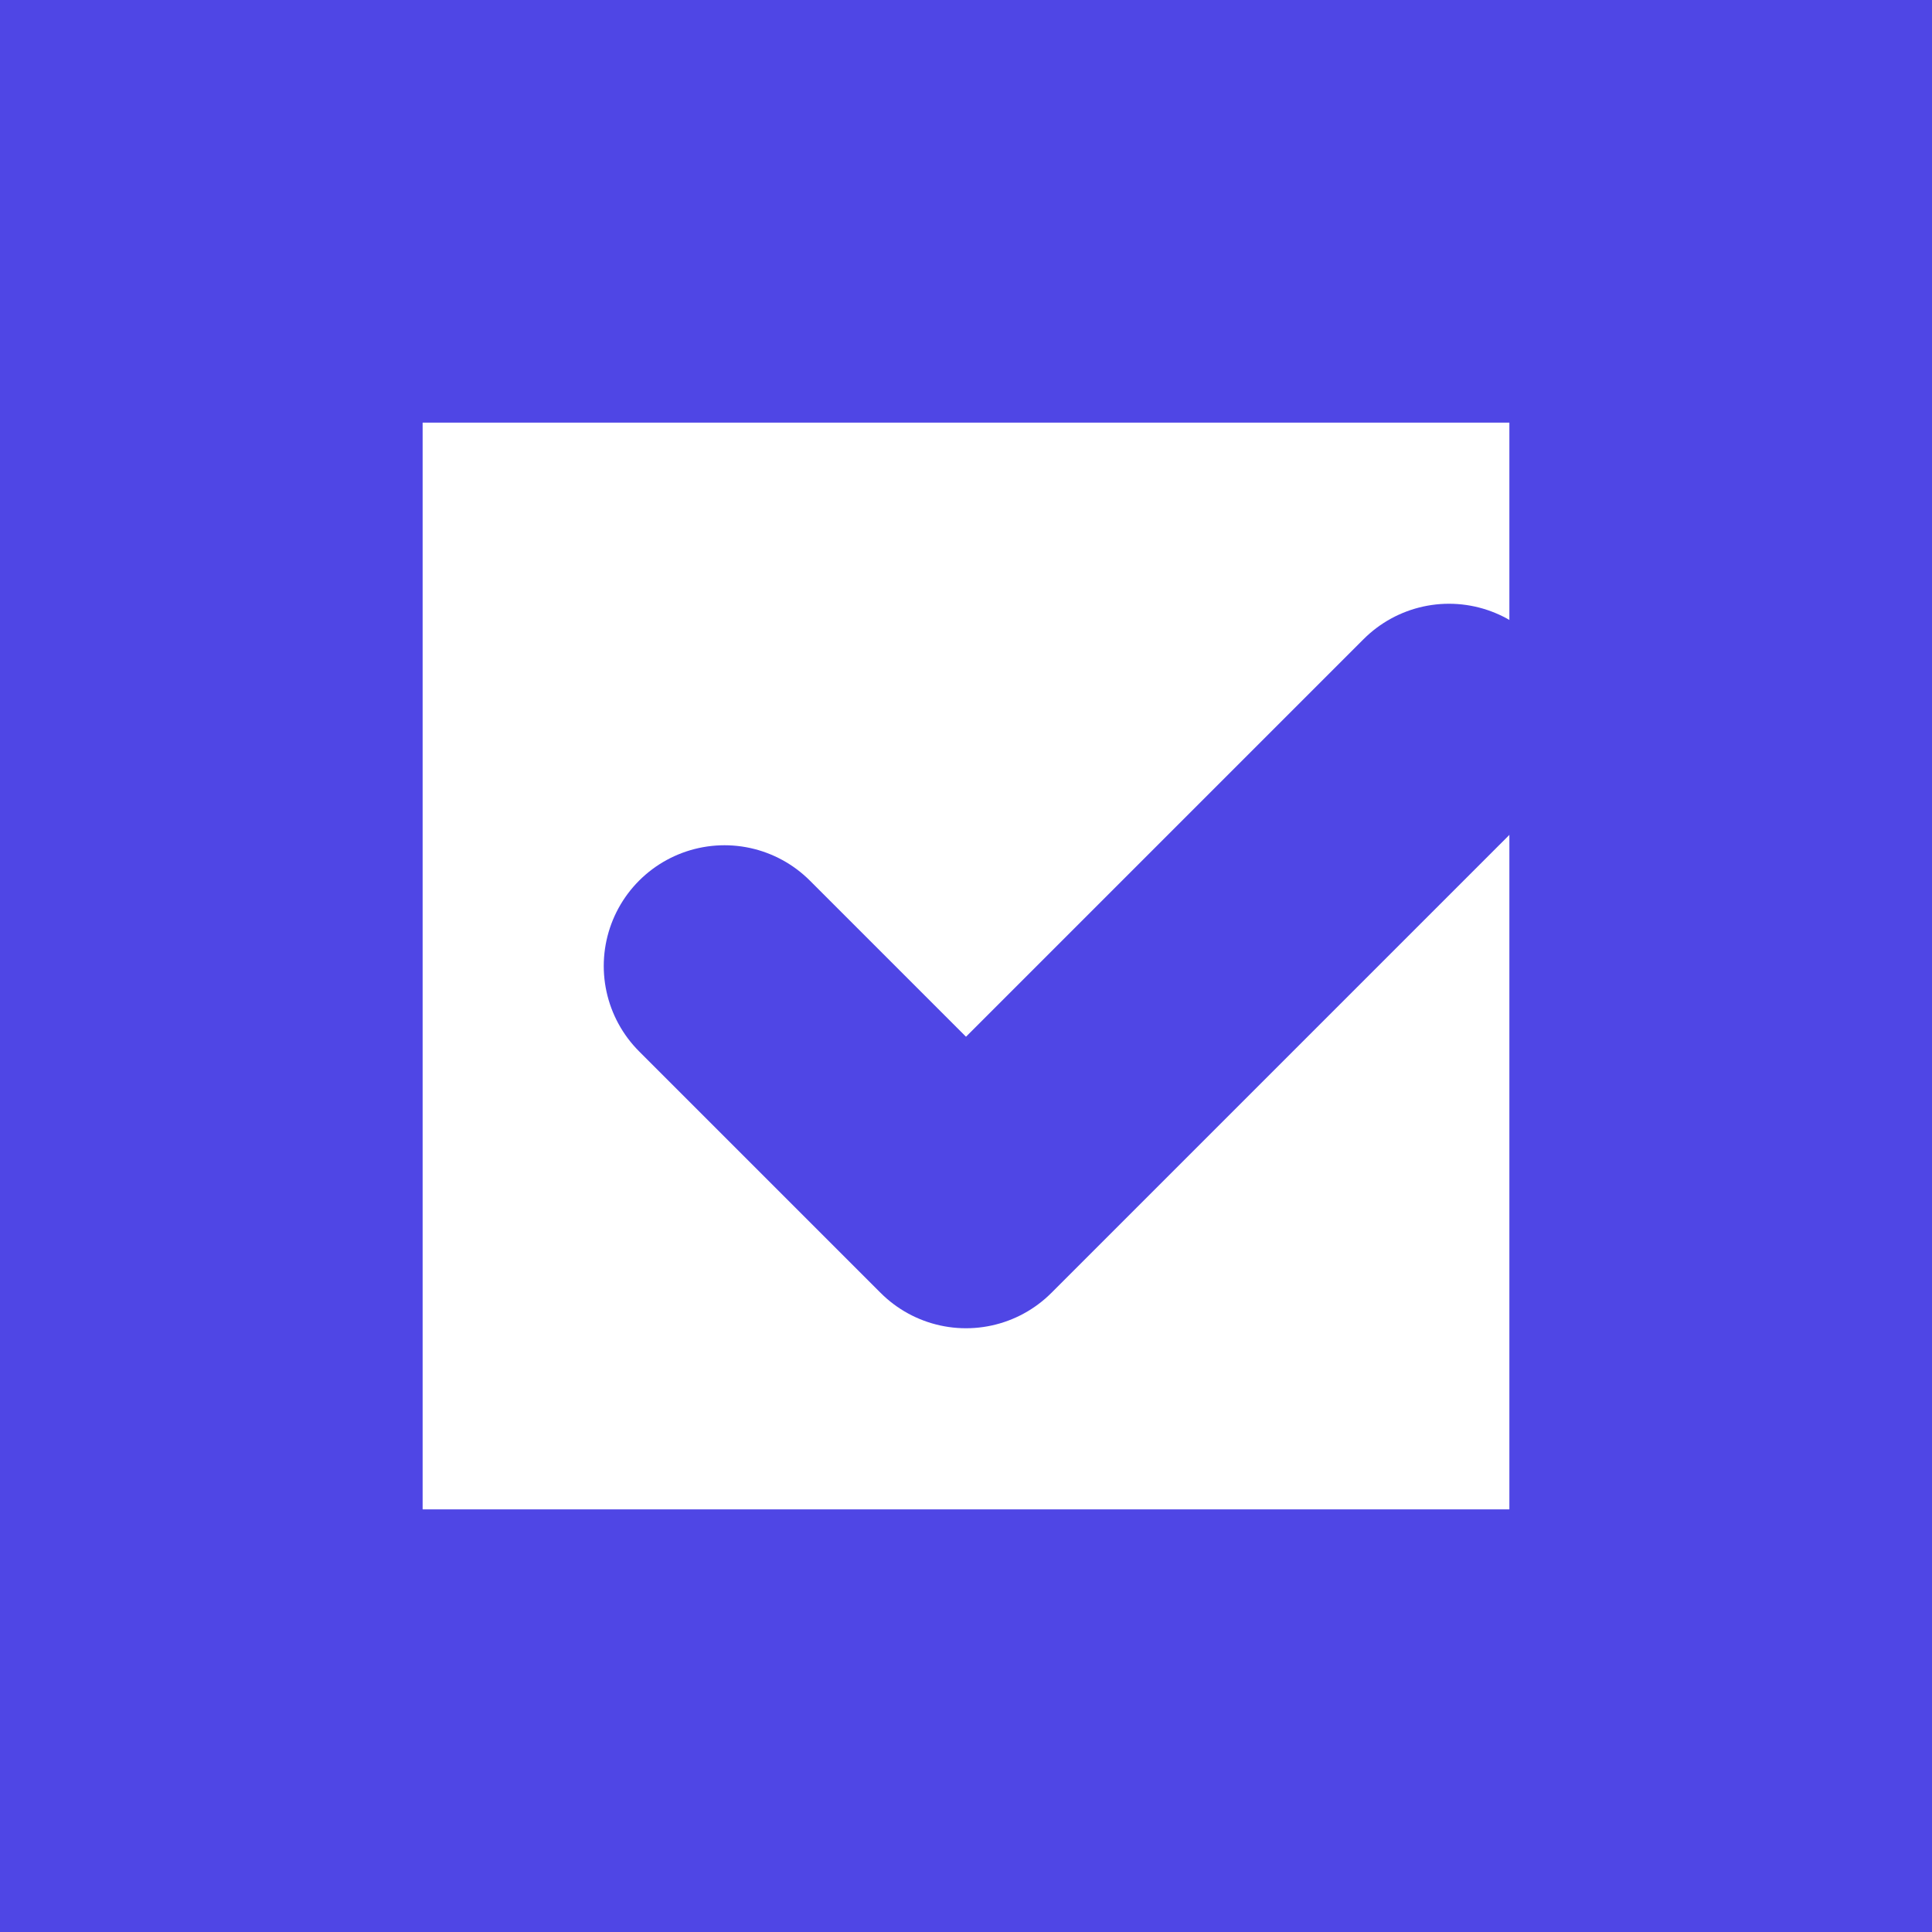
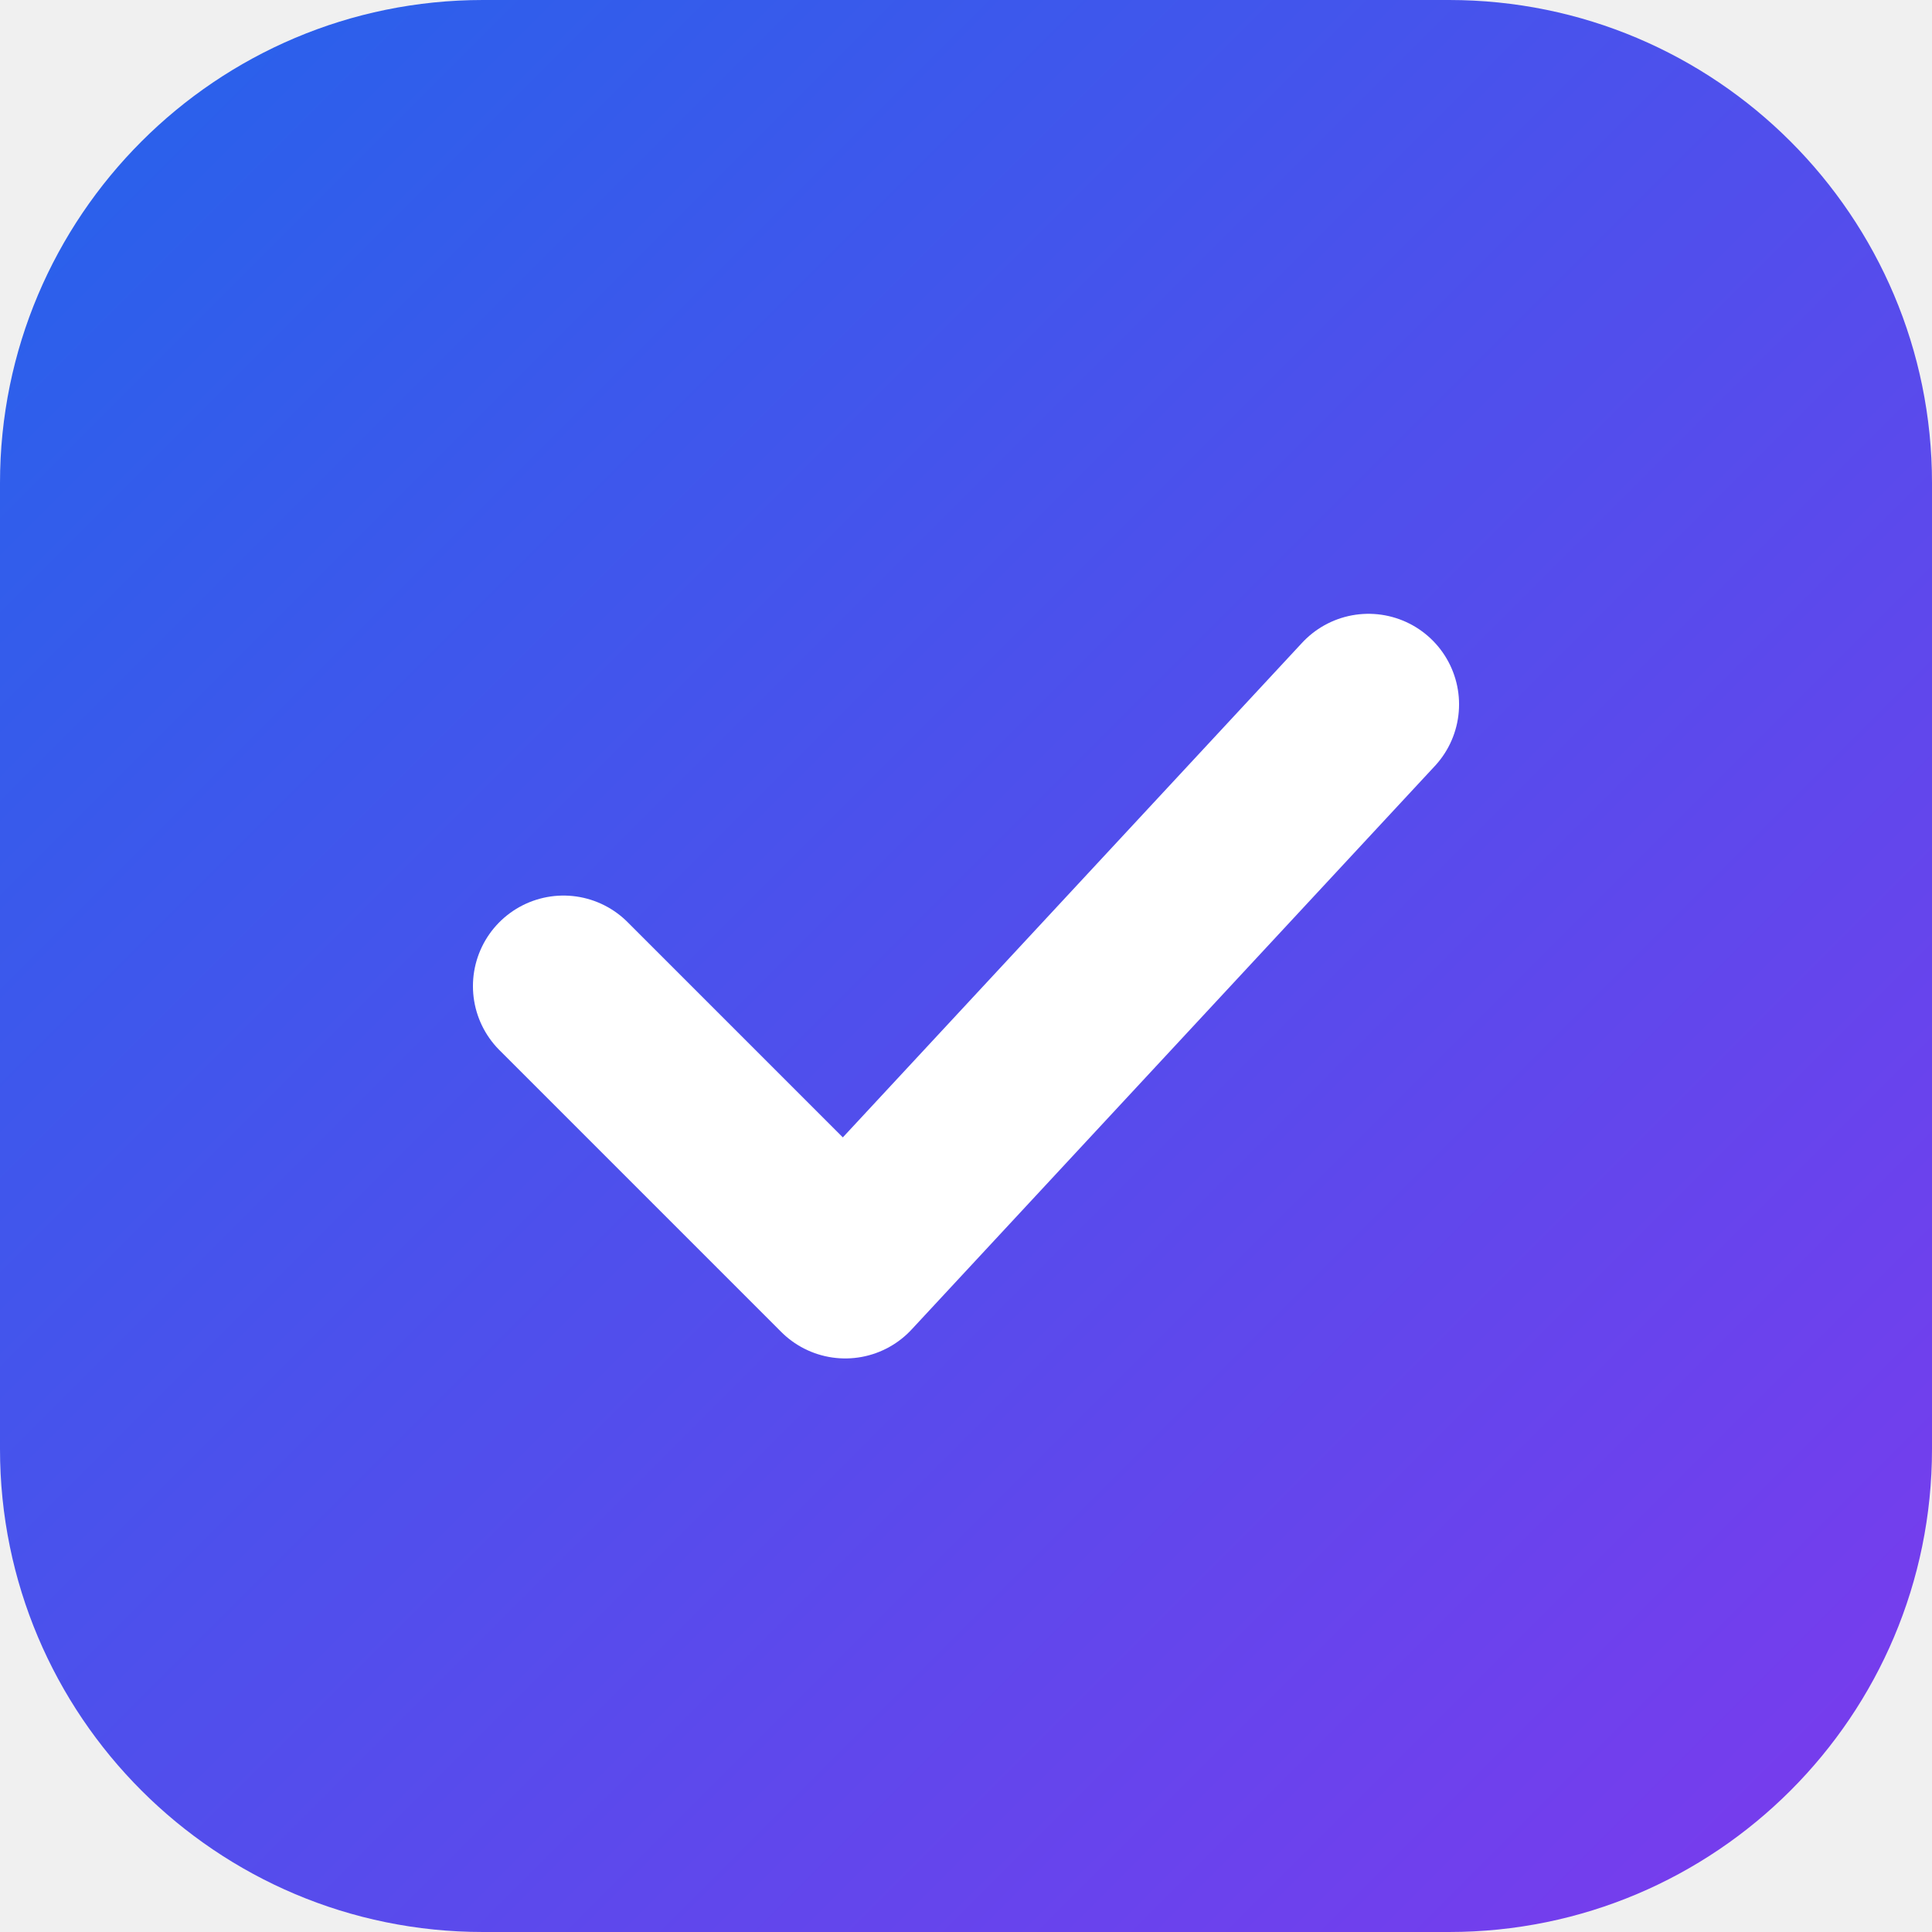
- <svg xmlns="http://www.w3.org/2000/svg" width="16" height="16" viewBox="0 0 16 16">
-   <rect width="16" height="16" fill="#4F46E5" />
-   <path d="M3 3h10v10H3z" fill="#ffffff" stroke="#4F46E5" stroke-width="1" />
-   <path d="M6 8l2 2 4-4" stroke="#4F46E5" stroke-width="2" fill="none" stroke-linecap="round" stroke-linejoin="round" />
+ <svg xmlns="http://www.w3.org/2000/svg" width="64" height="64" viewBox="0 0 48 48">
+   <defs>
+     <linearGradient id="g" x1="0" y1="0" x2="48" y2="48" gradientUnits="userSpaceOnUse">
+       <stop stop-color="#2563EB" />
+       <stop offset="1" stop-color="#7C3AED" />
+     </linearGradient>
+   </defs>
+   <rect width="48" height="48" rx="12" fill="url(#g)" />
+   <path d="M14 24.5l7 7 13-14" fill="none" stroke="#fff" stroke-width="4.5" stroke-linecap="round" stroke-linejoin="round" />
</svg>
